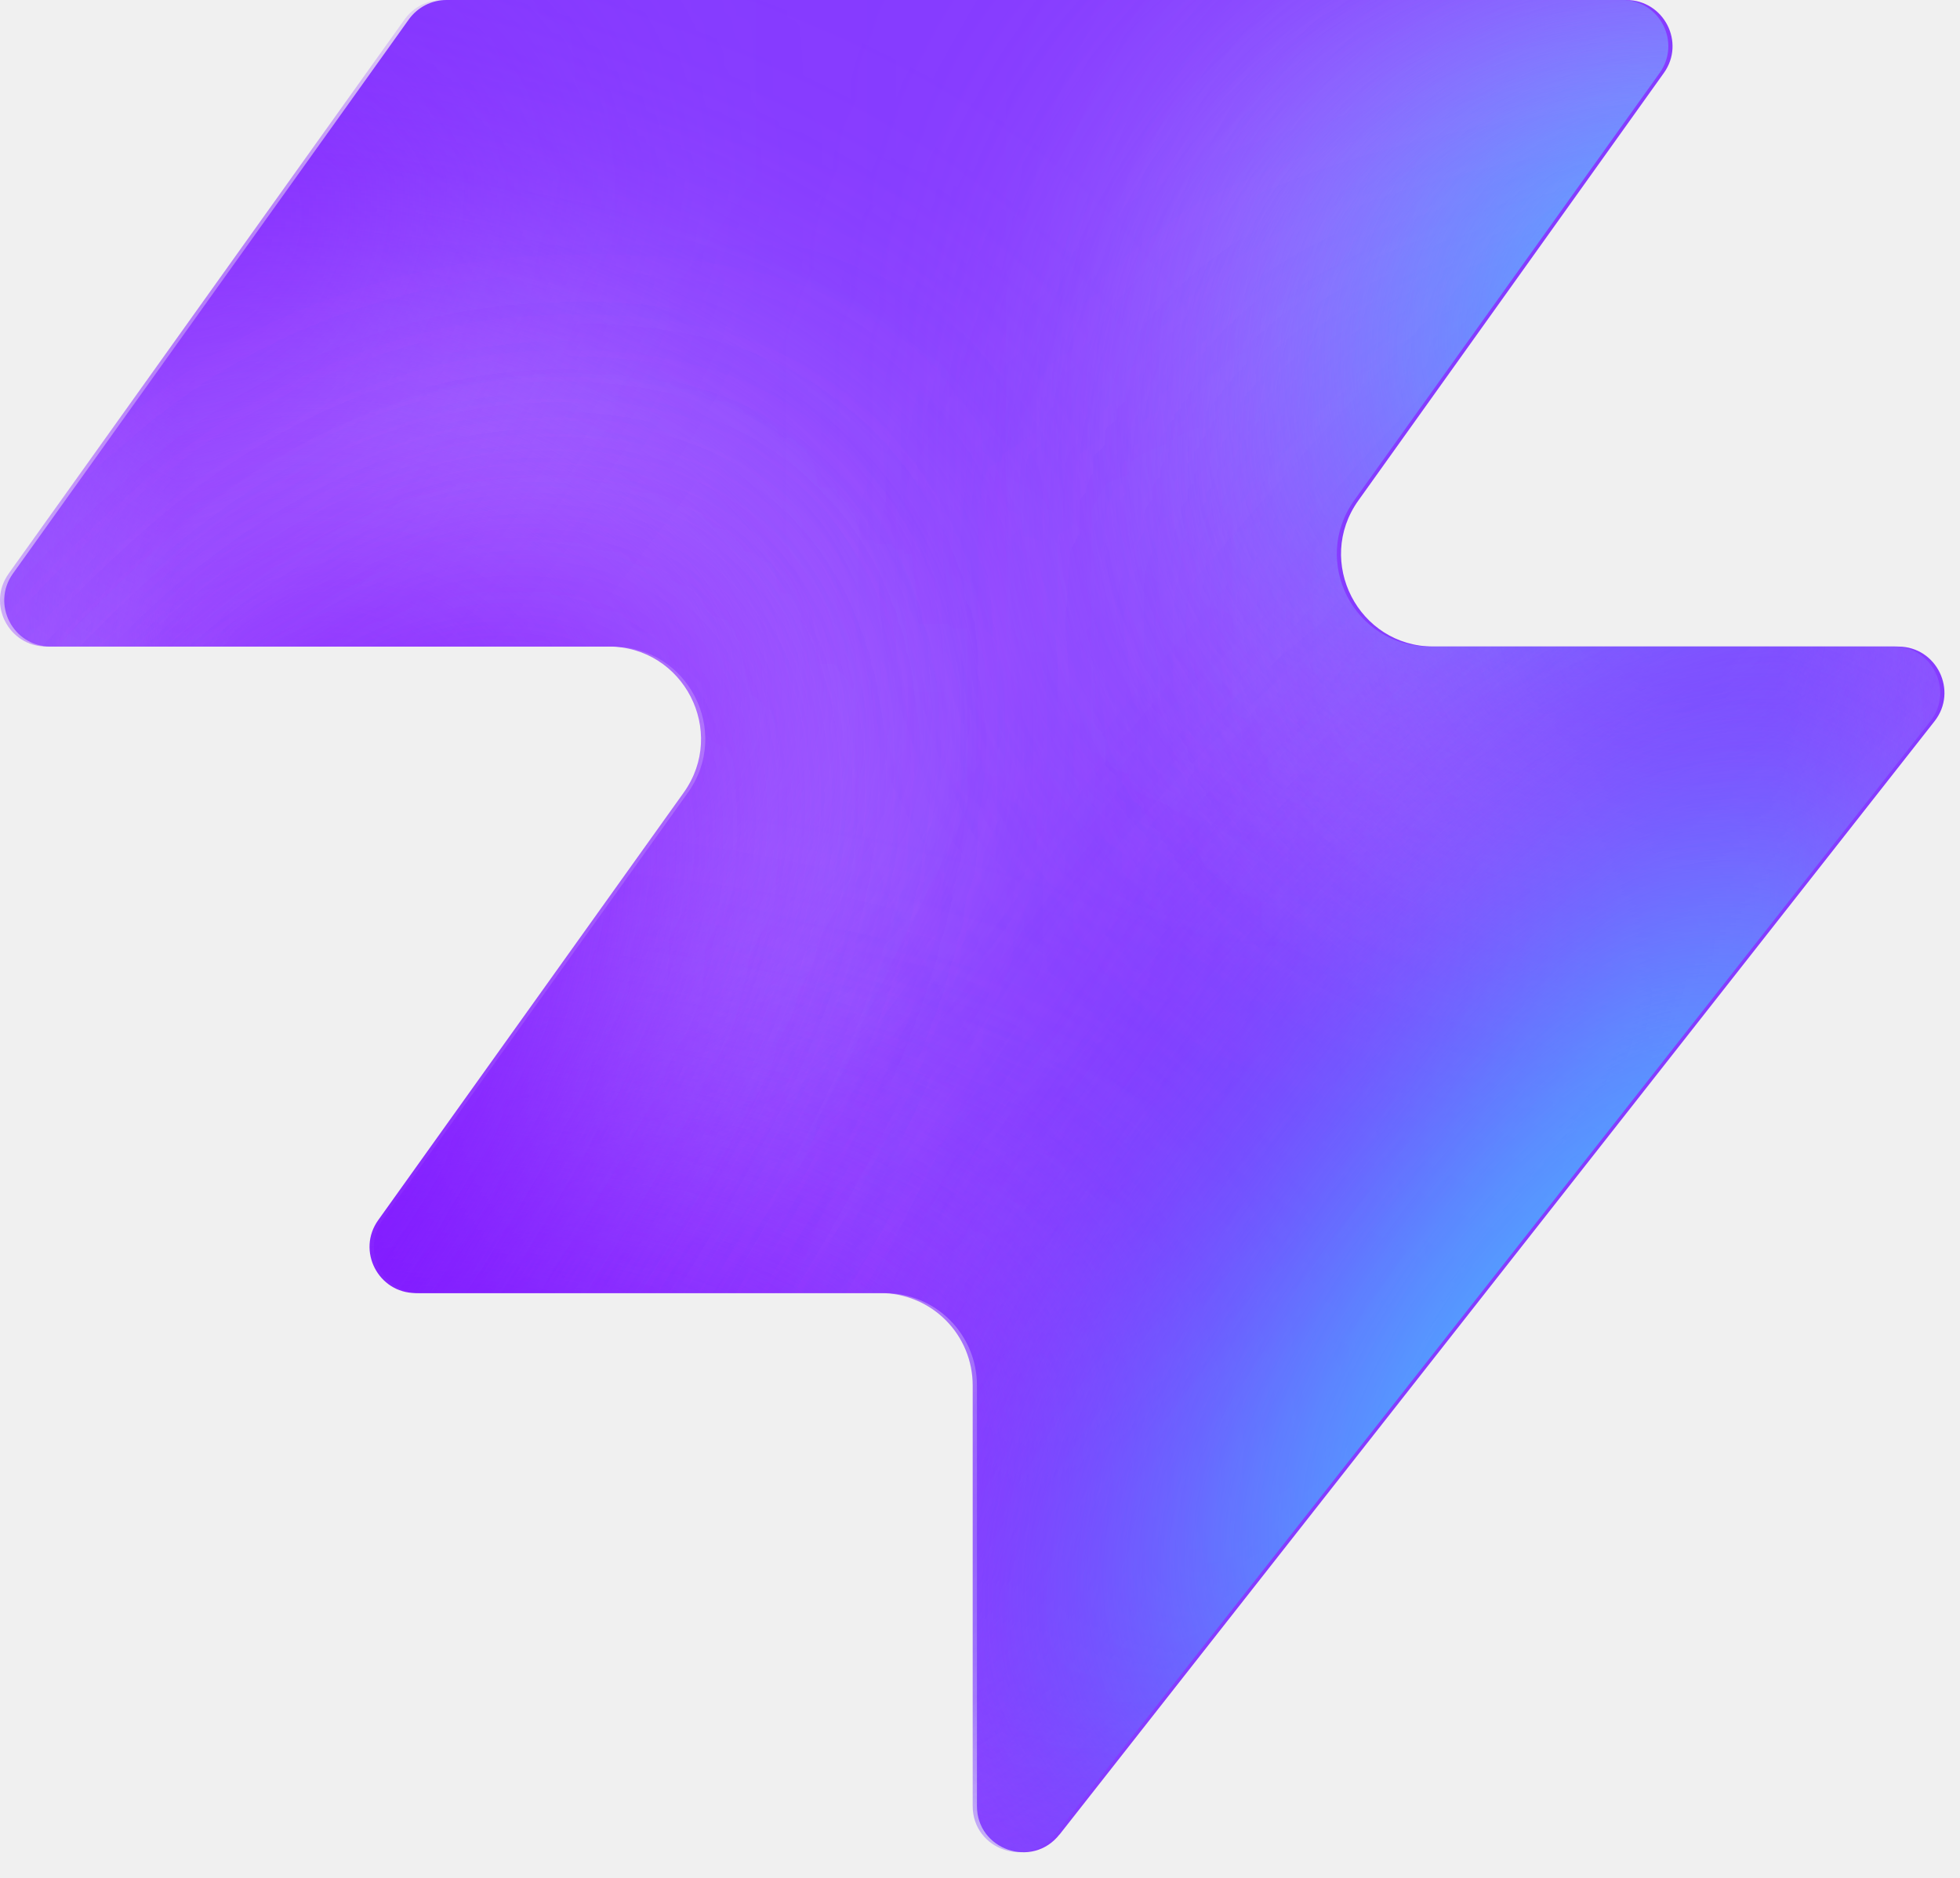
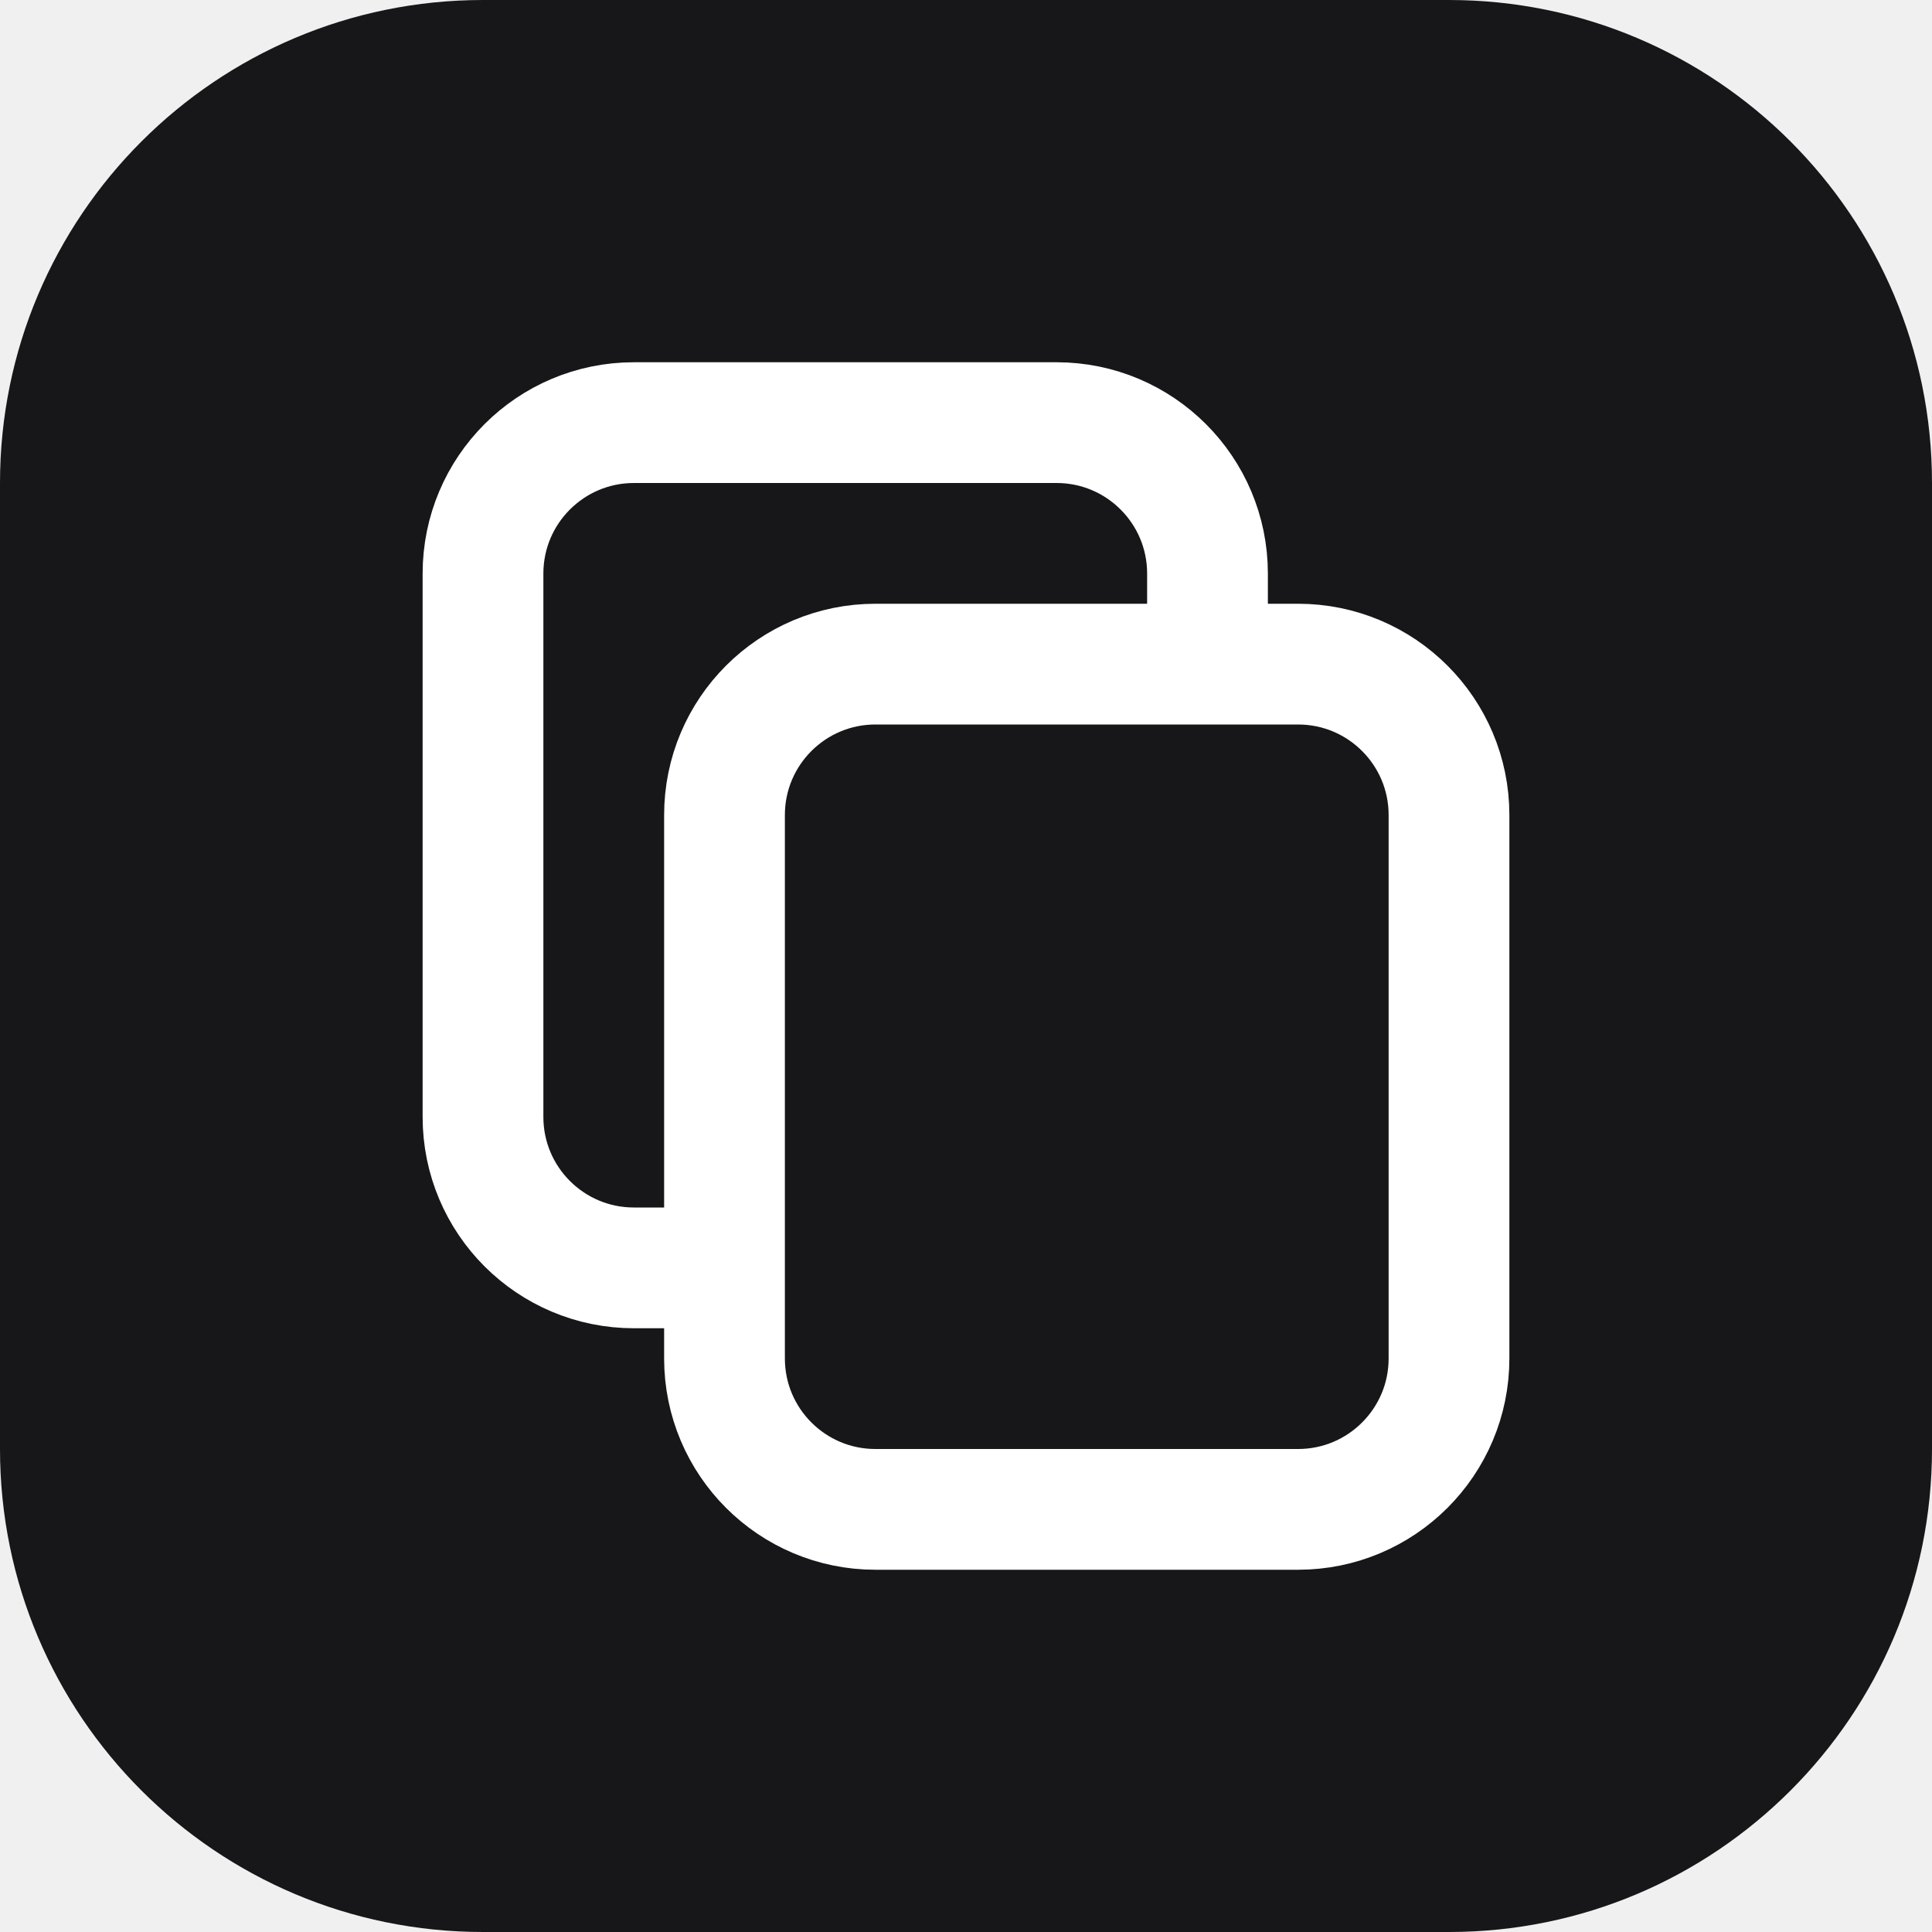
- <svg xmlns="http://www.w3.org/2000/svg" width="48" height="46" fill="none" viewBox="0 0 48 46">
-   <path fill="#863bff" d="M25.946 44.938c-.664.845-2.021.375-2.021-.698V33.937a2.26 2.26 0 0 0-2.262-2.262H10.287c-.92 0-1.456-1.04-.92-1.788l7.48-10.471c1.07-1.497 0-3.578-1.842-3.578H1.237c-.92 0-1.456-1.04-.92-1.788L10.013.474c.214-.297.556-.474.92-.474h28.894c.92 0 1.456 1.04.92 1.788l-7.48 10.471c-1.07 1.498 0 3.579 1.842 3.579h11.377c.943 0 1.473 1.088.89 1.83L25.947 44.94z" style="fill:#863bff;fill:color(display-p3 .525 .23 1);fill-opacity:1" />
-   <mask id="a" width="48" height="46" x="0" y="0" maskUnits="userSpaceOnUse" style="mask-type:alpha">
-     <path fill="#000" d="M25.842 44.938c-.664.844-2.021.375-2.021-.698V33.937a2.26 2.26 0 0 0-2.262-2.262H10.183c-.92 0-1.456-1.04-.92-1.788l7.48-10.471c1.07-1.498 0-3.579-1.842-3.579H1.133c-.92 0-1.456-1.04-.92-1.787L9.91.473c.214-.297.556-.474.92-.474h28.894c.92 0 1.456 1.04.92 1.788l-7.48 10.471c-1.07 1.498 0 3.578 1.842 3.578h11.377c.943 0 1.473 1.088.89 1.832L25.843 44.94z" style="fill:#000;fill-opacity:1" />
-   </mask>
-   <g mask="url(#a)">
-     <g filter="url(#b)">
-       <ellipse cx="5.508" cy="14.704" fill="#ede6ff" rx="5.508" ry="14.704" style="fill:#ede6ff;fill:color(display-p3 .927 .903 1);fill-opacity:1" transform="matrix(.00324 1 1 -.00324 -4.47 31.516)" />
-     </g>
-     <g filter="url(#c)">
-       <ellipse cx="10.399" cy="29.851" fill="#ede6ff" rx="10.399" ry="29.851" style="fill:#ede6ff;fill:color(display-p3 .927 .903 1);fill-opacity:1" transform="matrix(.00324 1 1 -.00324 -39.328 7.883)" />
-     </g>
-     <g filter="url(#d)">
-       <ellipse cx="5.508" cy="30.487" fill="#7e14ff" rx="5.508" ry="30.487" style="fill:#7e14ff;fill:color(display-p3 .492 .077 1);fill-opacity:1" transform="rotate(89.814 -25.913 -14.639)scale(1 -1)" />
-     </g>
-     <g filter="url(#e)">
-       <ellipse cx="5.508" cy="30.599" fill="#7e14ff" rx="5.508" ry="30.599" style="fill:#7e14ff;fill:color(display-p3 .492 .077 1);fill-opacity:1" transform="rotate(89.814 -32.644 -3.334)scale(1 -1)" />
-     </g>
-     <g filter="url(#f)">
-       <ellipse cx="5.508" cy="30.599" fill="#7e14ff" rx="5.508" ry="30.599" style="fill:#7e14ff;fill:color(display-p3 .492 .077 1);fill-opacity:1" transform="matrix(.00324 1 1 -.00324 -34.34 30.47)" />
-     </g>
-     <g filter="url(#g)">
-       <ellipse cx="14.072" cy="22.078" fill="#ede6ff" rx="14.072" ry="22.078" style="fill:#ede6ff;fill:color(display-p3 .927 .903 1);fill-opacity:1" transform="rotate(93.35 24.506 48.493)scale(-1 1)" />
-     </g>
-     <g filter="url(#h)">
-       <ellipse cx="3.47" cy="21.501" fill="#7e14ff" rx="3.47" ry="21.501" style="fill:#7e14ff;fill:color(display-p3 .492 .077 1);fill-opacity:1" transform="rotate(89.009 28.708 47.59)scale(-1 1)" />
-     </g>
-     <g filter="url(#i)">
-       <ellipse cx="3.47" cy="21.501" fill="#7e14ff" rx="3.47" ry="21.501" style="fill:#7e14ff;fill:color(display-p3 .492 .077 1);fill-opacity:1" transform="rotate(89.009 28.708 47.59)scale(-1 1)" />
-     </g>
-     <g filter="url(#j)">
-       <ellipse cx=".387" cy="8.972" fill="#7e14ff" rx="4.407" ry="29.108" style="fill:#7e14ff;fill:color(display-p3 .492 .077 1);fill-opacity:1" transform="rotate(39.51 .387 8.972)" />
-     </g>
-     <g filter="url(#k)">
-       <ellipse cx="47.523" cy="-6.092" fill="#7e14ff" rx="4.407" ry="29.108" style="fill:#7e14ff;fill:color(display-p3 .492 .077 1);fill-opacity:1" transform="rotate(37.892 47.523 -6.092)" />
-     </g>
-     <g filter="url(#l)">
-       <ellipse cx="41.412" cy="6.333" fill="#47bfff" rx="5.971" ry="9.665" style="fill:#47bfff;fill:color(display-p3 .28 .748 1);fill-opacity:1" transform="rotate(37.892 41.412 6.333)" />
-     </g>
-     <g filter="url(#m)">
-       <ellipse cx="-1.879" cy="38.332" fill="#7e14ff" rx="4.407" ry="29.108" style="fill:#7e14ff;fill:color(display-p3 .492 .077 1);fill-opacity:1" transform="rotate(37.892 -1.88 38.332)" />
-     </g>
-     <g filter="url(#n)">
-       <ellipse cx="-1.879" cy="38.332" fill="#7e14ff" rx="4.407" ry="29.108" style="fill:#7e14ff;fill:color(display-p3 .492 .077 1);fill-opacity:1" transform="rotate(37.892 -1.88 38.332)" />
-     </g>
-     <g filter="url(#o)">
-       <ellipse cx="35.651" cy="29.907" fill="#7e14ff" rx="4.407" ry="29.108" style="fill:#7e14ff;fill:color(display-p3 .492 .077 1);fill-opacity:1" transform="rotate(37.892 35.651 29.907)" />
-     </g>
-     <g filter="url(#p)">
-       <ellipse cx="38.418" cy="32.4" fill="#47bfff" rx="5.971" ry="15.297" style="fill:#47bfff;fill:color(display-p3 .28 .748 1);fill-opacity:1" transform="rotate(37.892 38.418 32.4)" />
-     </g>
-   </g>
-   <defs>
-     <filter id="b" width="60.045" height="41.654" x="-19.77" y="16.149" color-interpolation-filters="sRGB" filterUnits="userSpaceOnUse">
-       <feFlood flood-opacity="0" result="BackgroundImageFix" />
-       <feBlend in="SourceGraphic" in2="BackgroundImageFix" result="shape" />
-       <feGaussianBlur result="effect1_foregroundBlur_2002_17158" stdDeviation="7.659" />
-     </filter>
-     <filter id="c" width="90.34" height="51.437" x="-54.613" y="-7.533" color-interpolation-filters="sRGB" filterUnits="userSpaceOnUse">
-       <feFlood flood-opacity="0" result="BackgroundImageFix" />
-       <feBlend in="SourceGraphic" in2="BackgroundImageFix" result="shape" />
-       <feGaussianBlur result="effect1_foregroundBlur_2002_17158" stdDeviation="7.659" />
-     </filter>
-     <filter id="d" width="79.355" height="29.4" x="-49.64" y="2.03" color-interpolation-filters="sRGB" filterUnits="userSpaceOnUse">
-       <feFlood flood-opacity="0" result="BackgroundImageFix" />
-       <feBlend in="SourceGraphic" in2="BackgroundImageFix" result="shape" />
-       <feGaussianBlur result="effect1_foregroundBlur_2002_17158" stdDeviation="4.596" />
-     </filter>
-     <filter id="e" width="79.579" height="29.4" x="-45.045" y="20.029" color-interpolation-filters="sRGB" filterUnits="userSpaceOnUse">
-       <feFlood flood-opacity="0" result="BackgroundImageFix" />
-       <feBlend in="SourceGraphic" in2="BackgroundImageFix" result="shape" />
-       <feGaussianBlur result="effect1_foregroundBlur_2002_17158" stdDeviation="4.596" />
-     </filter>
-     <filter id="f" width="79.579" height="29.4" x="-43.513" y="21.178" color-interpolation-filters="sRGB" filterUnits="userSpaceOnUse">
-       <feFlood flood-opacity="0" result="BackgroundImageFix" />
-       <feBlend in="SourceGraphic" in2="BackgroundImageFix" result="shape" />
-       <feGaussianBlur result="effect1_foregroundBlur_2002_17158" stdDeviation="4.596" />
-     </filter>
-     <filter id="g" width="74.749" height="58.852" x="15.756" y="-17.901" color-interpolation-filters="sRGB" filterUnits="userSpaceOnUse">
-       <feFlood flood-opacity="0" result="BackgroundImageFix" />
-       <feBlend in="SourceGraphic" in2="BackgroundImageFix" result="shape" />
-       <feGaussianBlur result="effect1_foregroundBlur_2002_17158" stdDeviation="7.659" />
-     </filter>
-     <filter id="h" width="61.377" height="25.362" x="23.548" y="2.284" color-interpolation-filters="sRGB" filterUnits="userSpaceOnUse">
-       <feFlood flood-opacity="0" result="BackgroundImageFix" />
-       <feBlend in="SourceGraphic" in2="BackgroundImageFix" result="shape" />
-       <feGaussianBlur result="effect1_foregroundBlur_2002_17158" stdDeviation="4.596" />
-     </filter>
-     <filter id="i" width="61.377" height="25.362" x="23.548" y="2.284" color-interpolation-filters="sRGB" filterUnits="userSpaceOnUse">
-       <feFlood flood-opacity="0" result="BackgroundImageFix" />
-       <feBlend in="SourceGraphic" in2="BackgroundImageFix" result="shape" />
-       <feGaussianBlur result="effect1_foregroundBlur_2002_17158" stdDeviation="4.596" />
-     </filter>
-     <filter id="j" width="56.045" height="63.649" x="-27.636" y="-22.853" color-interpolation-filters="sRGB" filterUnits="userSpaceOnUse">
-       <feFlood flood-opacity="0" result="BackgroundImageFix" />
-       <feBlend in="SourceGraphic" in2="BackgroundImageFix" result="shape" />
-       <feGaussianBlur result="effect1_foregroundBlur_2002_17158" stdDeviation="4.596" />
-     </filter>
-     <filter id="k" width="54.814" height="64.646" x="20.116" y="-38.415" color-interpolation-filters="sRGB" filterUnits="userSpaceOnUse">
-       <feFlood flood-opacity="0" result="BackgroundImageFix" />
-       <feBlend in="SourceGraphic" in2="BackgroundImageFix" result="shape" />
-       <feGaussianBlur result="effect1_foregroundBlur_2002_17158" stdDeviation="4.596" />
-     </filter>
-     <filter id="l" width="33.541" height="35.313" x="24.641" y="-11.323" color-interpolation-filters="sRGB" filterUnits="userSpaceOnUse">
-       <feFlood flood-opacity="0" result="BackgroundImageFix" />
-       <feBlend in="SourceGraphic" in2="BackgroundImageFix" result="shape" />
-       <feGaussianBlur result="effect1_foregroundBlur_2002_17158" stdDeviation="4.596" />
-     </filter>
-     <filter id="m" width="54.814" height="64.646" x="-29.286" y="6.009" color-interpolation-filters="sRGB" filterUnits="userSpaceOnUse">
-       <feFlood flood-opacity="0" result="BackgroundImageFix" />
-       <feBlend in="SourceGraphic" in2="BackgroundImageFix" result="shape" />
-       <feGaussianBlur result="effect1_foregroundBlur_2002_17158" stdDeviation="4.596" />
-     </filter>
-     <filter id="n" width="54.814" height="64.646" x="-29.286" y="6.009" color-interpolation-filters="sRGB" filterUnits="userSpaceOnUse">
-       <feFlood flood-opacity="0" result="BackgroundImageFix" />
-       <feBlend in="SourceGraphic" in2="BackgroundImageFix" result="shape" />
-       <feGaussianBlur result="effect1_foregroundBlur_2002_17158" stdDeviation="4.596" />
-     </filter>
-     <filter id="o" width="54.814" height="64.646" x="8.244" y="-2.416" color-interpolation-filters="sRGB" filterUnits="userSpaceOnUse">
-       <feFlood flood-opacity="0" result="BackgroundImageFix" />
-       <feBlend in="SourceGraphic" in2="BackgroundImageFix" result="shape" />
-       <feGaussianBlur result="effect1_foregroundBlur_2002_17158" stdDeviation="4.596" />
-     </filter>
-     <filter id="p" width="39.409" height="43.623" x="18.713" y="10.588" color-interpolation-filters="sRGB" filterUnits="userSpaceOnUse">
-       <feFlood flood-opacity="0" result="BackgroundImageFix" />
-       <feBlend in="SourceGraphic" in2="BackgroundImageFix" result="shape" />
-       <feGaussianBlur result="effect1_foregroundBlur_2002_17158" stdDeviation="4.596" />
-     </filter>
-   </defs>
+ <svg xmlns="http://www.w3.org/2000/svg" width="32" height="32" fill="none" viewBox="0 0 32 32">
+   <rect width="32" height="32" rx="8" fill="#17171a" />
+   <rect x="8" y="7" width="12" height="14" rx="2.5" stroke="#fff" stroke-width="2" />
+   <rect x="12" y="11" width="12" height="14" rx="2.5" fill="#17171a" stroke="#fff" stroke-width="2" />
</svg>
